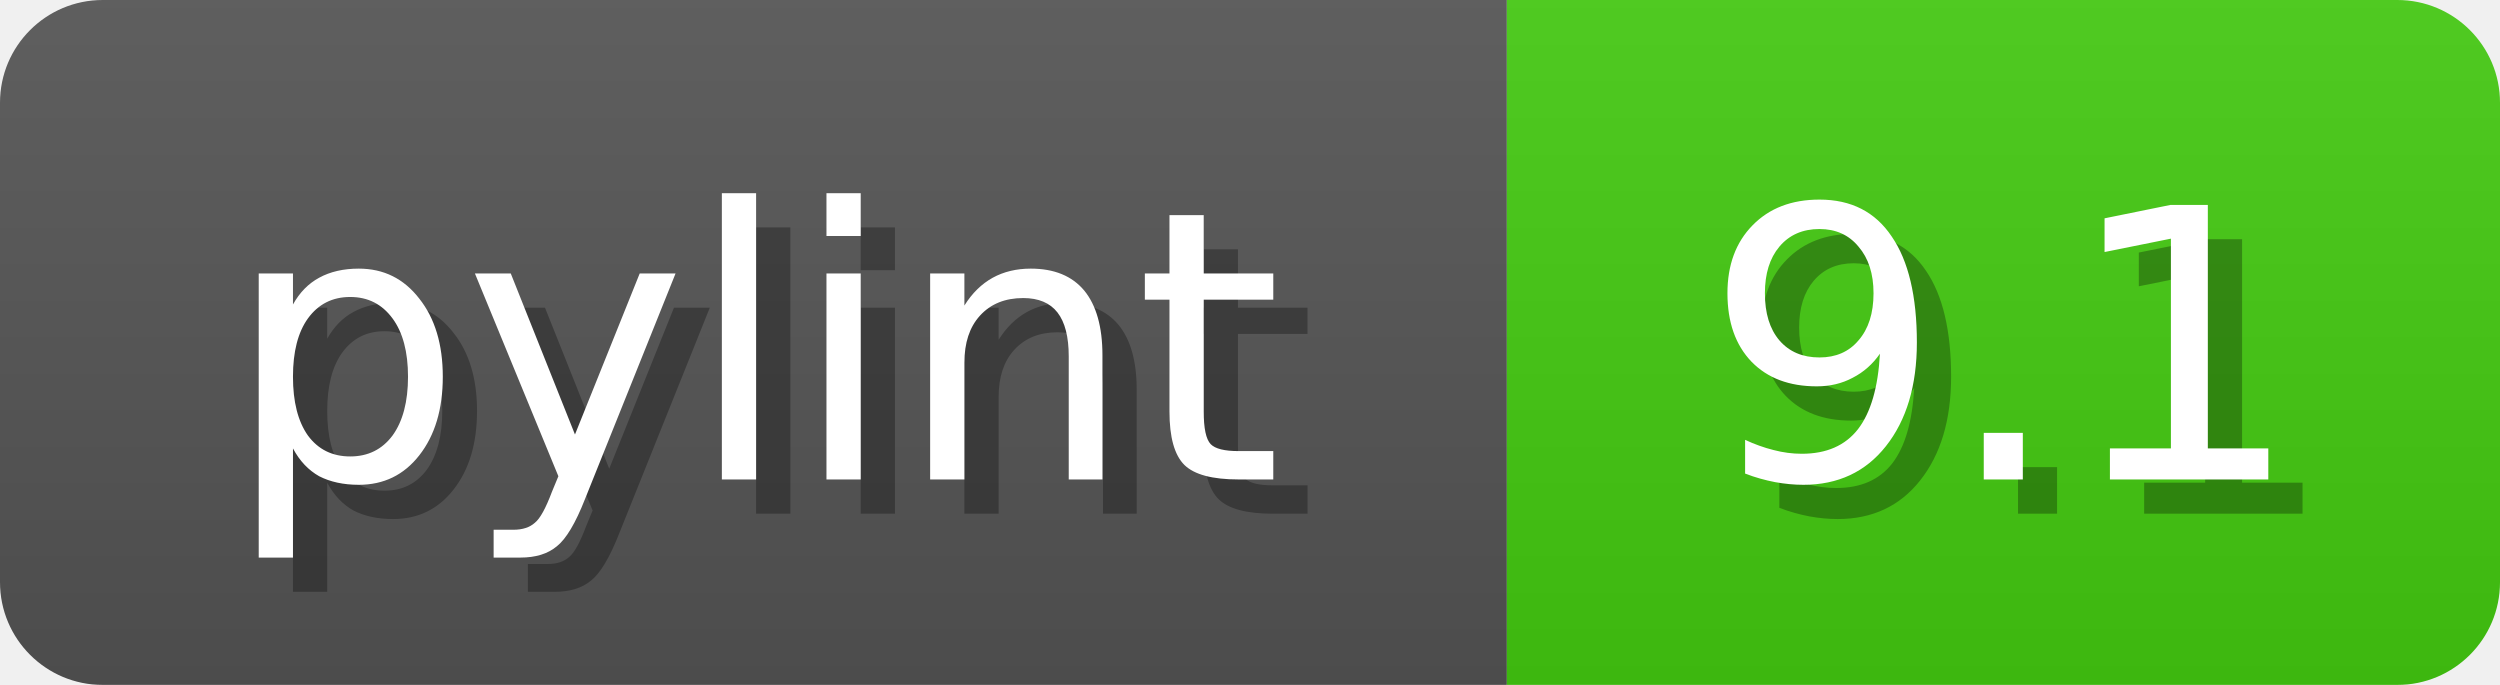
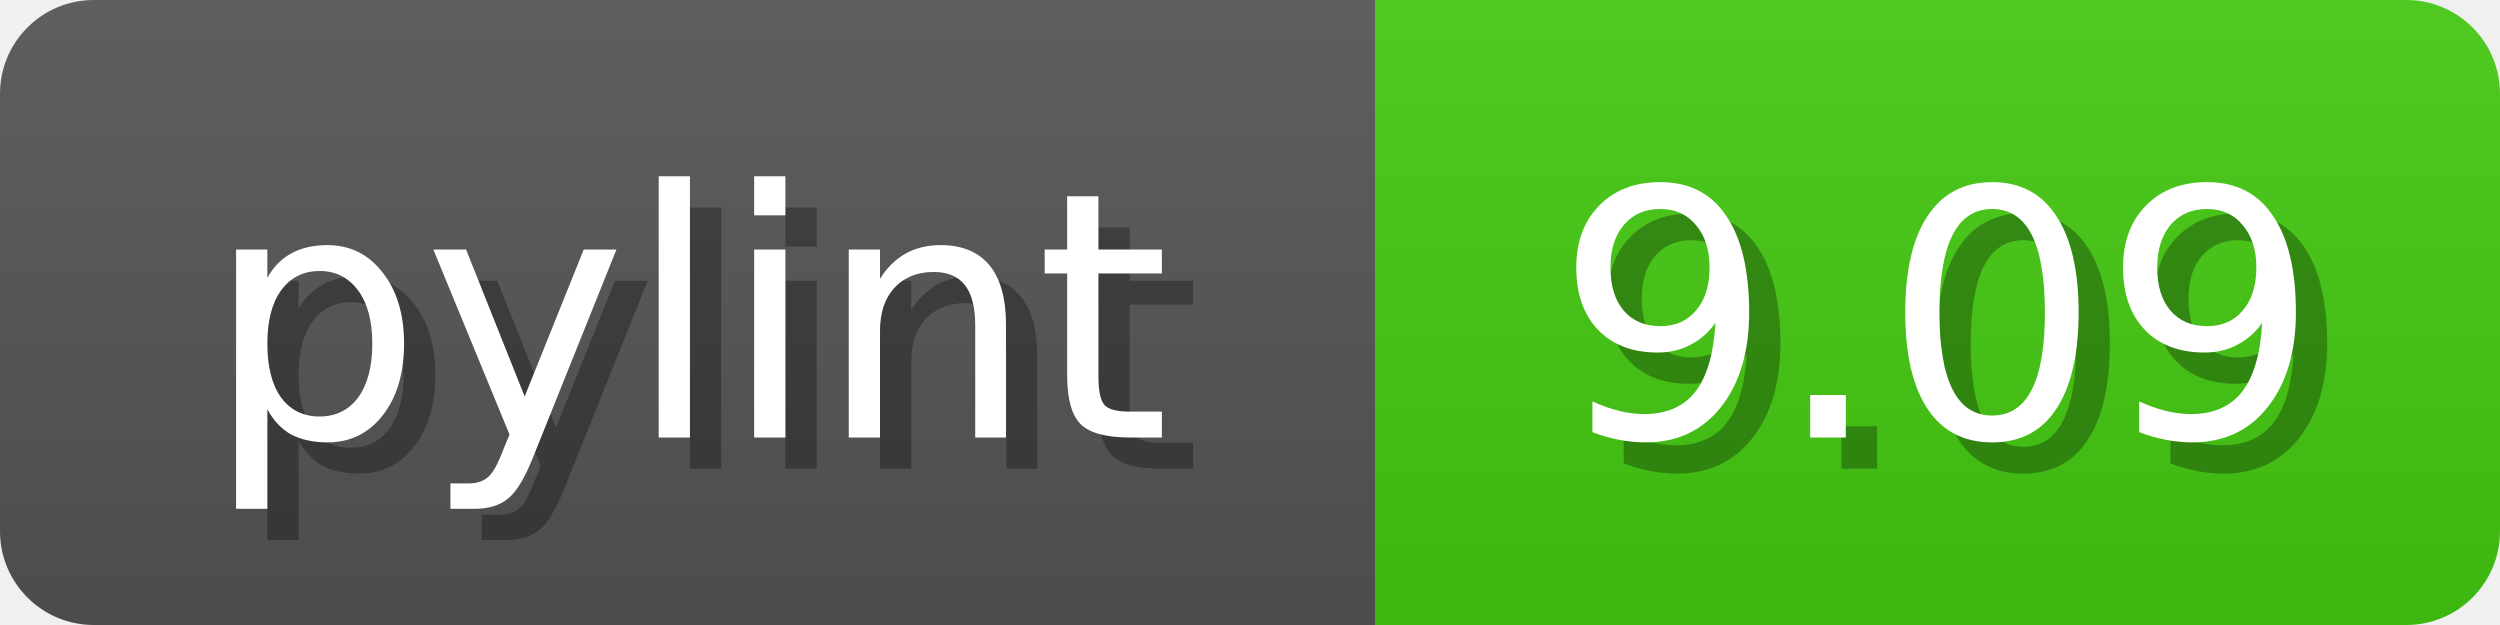
- <svg xmlns="http://www.w3.org/2000/svg" width="73" height="20">
+ <svg xmlns="http://www.w3.org/2000/svg" width="80" height="20">
  <linearGradient id="b" x2="0" y2="100%">
    <stop offset="0" stop-color="#bbb" stop-opacity=".1" />
    <stop offset="1" stop-opacity=".1" />
  </linearGradient>
  <mask id="anybadge_1">
-     <rect width="73" height="20" rx="3" fill="#fff" />
+     <rect width="80" height="20" rx="3" fill="#fff" />
  </mask>
  <g mask="url(#anybadge_1)">
    <path fill="#555" d="M0 0h44v20H0z" />
-     <path fill="#4C1" d="M44 0h29v20H44z" />
-     <path fill="url(#b)" d="M0 0h73v20H0z" />
+     <path fill="#4C1" d="M44 0h36v20H44z" />
+     <path fill="url(#b)" d="M0 0h80v20H0z" />
  </g>
  <g fill="#fff" text-anchor="middle" font-family="DejaVu Sans,Verdana,Geneva,sans-serif" font-size="11">
    <text x="23.0" y="15" fill="#010101" fill-opacity=".3">pylint</text>
    <text x="22.0" y="14">pylint</text>
  </g>
  <g fill="#fff" text-anchor="middle" font-family="DejaVu Sans,Verdana,Geneva,sans-serif" font-size="11">
-     <text x="59.5" y="15" fill="#010101" fill-opacity=".3">9.1</text>
-     <text x="58.5" y="14">9.1</text>
+     <text x="63.0" y="15" fill="#010101" fill-opacity=".3">9.09</text>
+     <text x="62.0" y="14">9.09</text>
  </g>
</svg>
